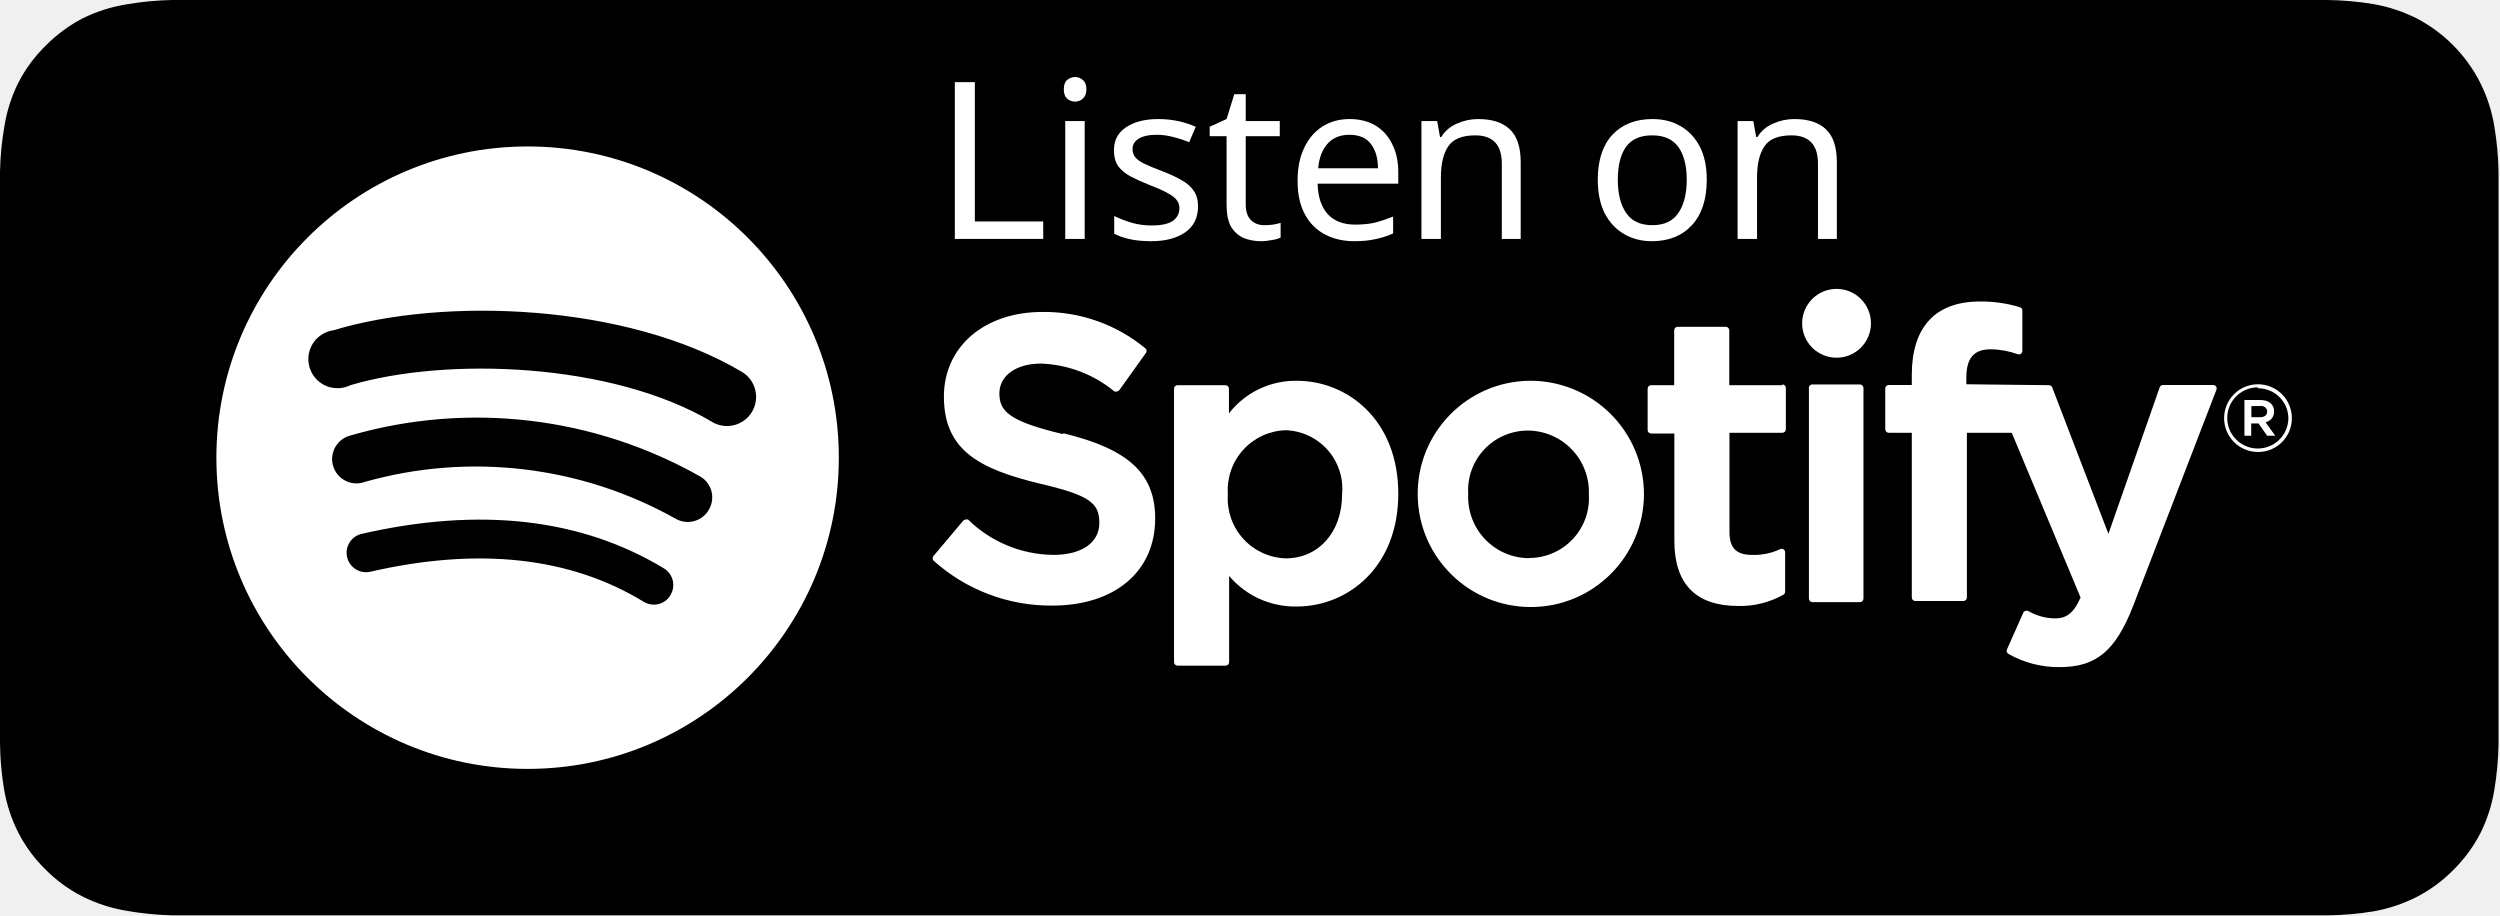
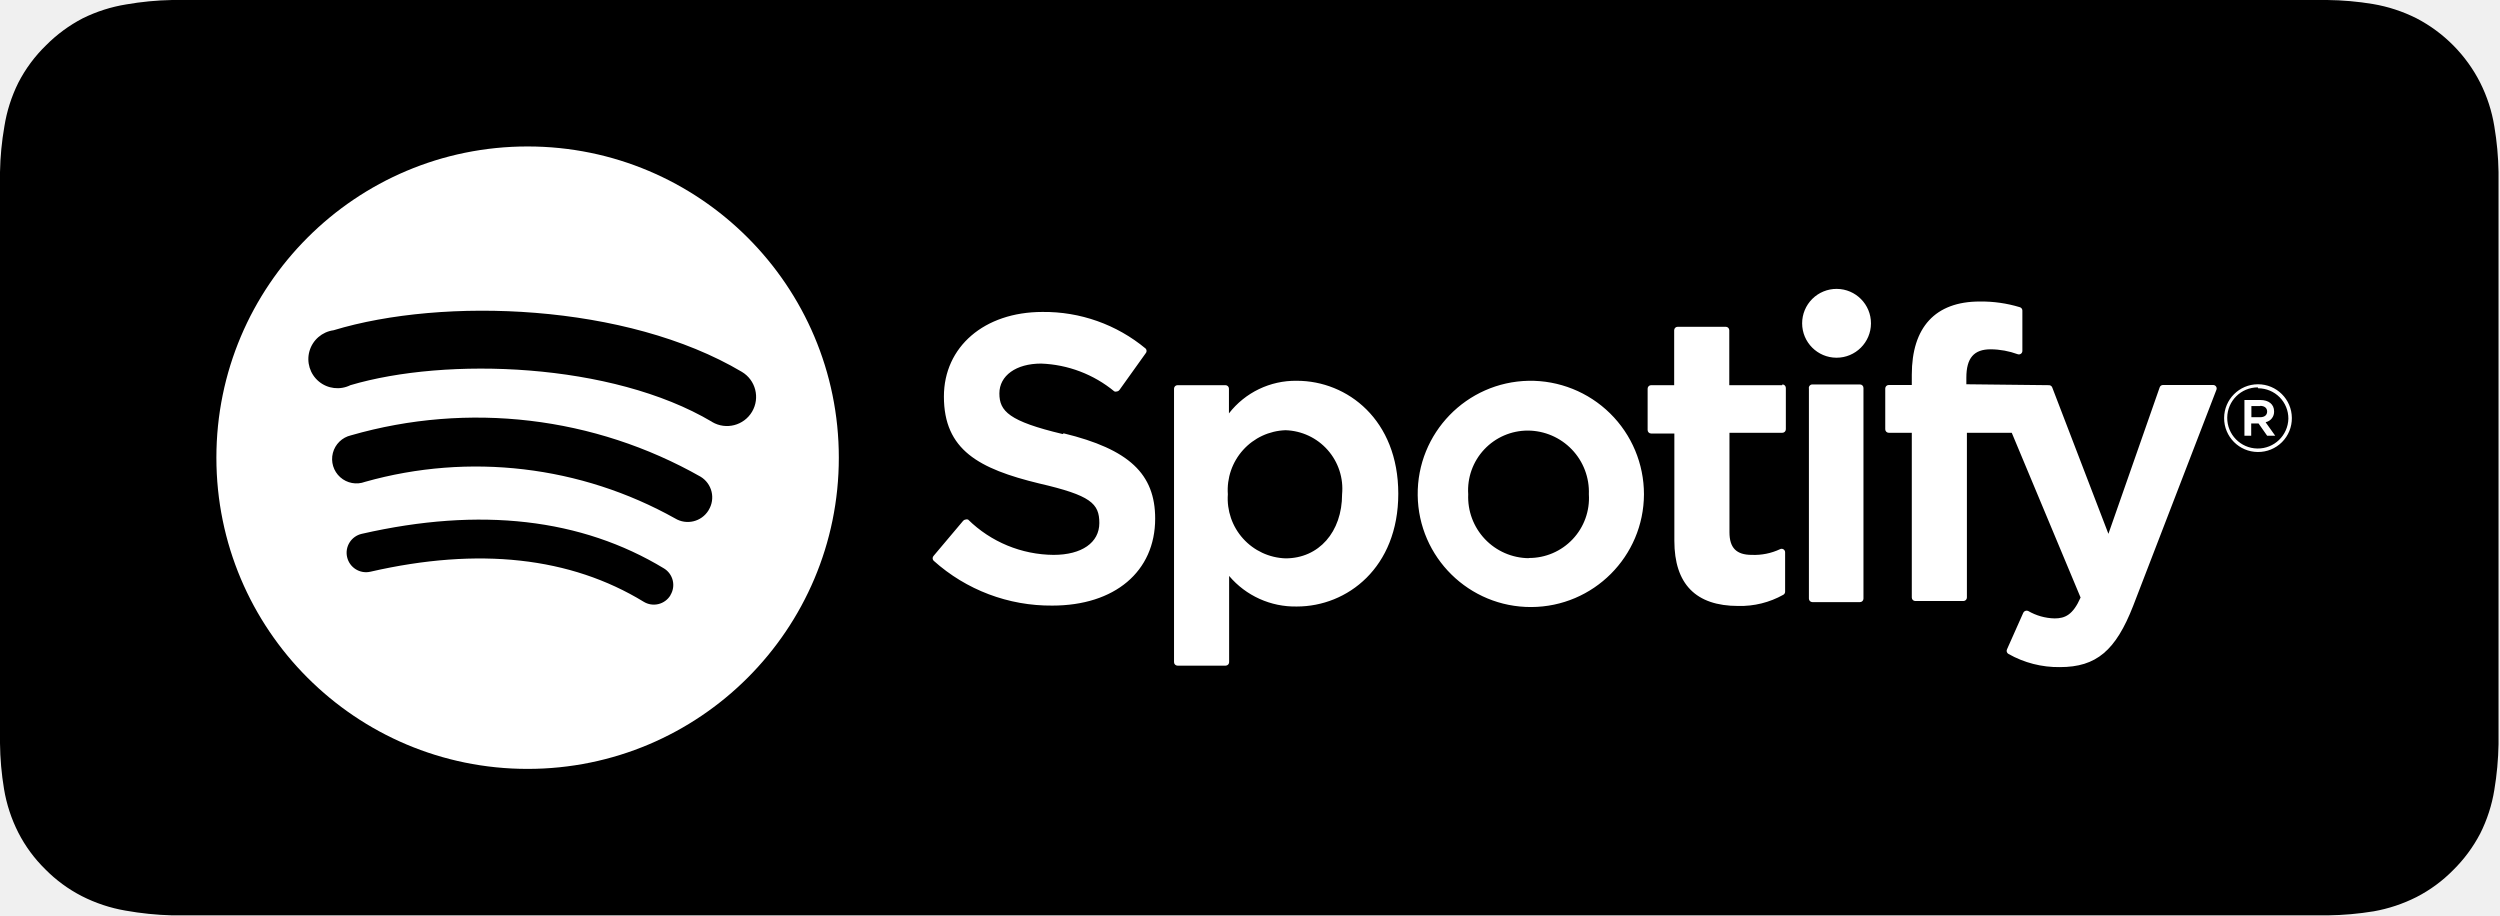
<svg xmlns="http://www.w3.org/2000/svg" viewBox="0 0 136.56 50">
  <defs>
-     <style>.cls-1{font-size:12px;font-family:AvenirNextLTPro-Medium, Avenir Next LT Pro;}.cls-1,.cls-8{fill:#fff;}.cls-2{letter-spacing:0em;}.cls-3{letter-spacing:0em;}.cls-4{letter-spacing:0.03em;}.cls-5{letter-spacing:0em;}.cls-6{letter-spacing:0em;}.cls-7{letter-spacing:0em;}</style>
+     <style>.cls-1{fill:#fff;}</style>
  </defs>
  <g id="Layer_2" data-name="Layer 2">
    <g id="Layer_1-2" data-name="Layer 1">
      <g id="spotify">
        <path id="button_bg" data-name="button bg" d="M124.65,0H10.55L9.4,0A16.44,16.44,0,0,0,6.9.24,8.4,8.4,0,0,0,4.52,1a8.06,8.06,0,0,0-2,1.47A7.86,7.86,0,0,0,1,4.52,8.28,8.28,0,0,0,.24,6.9,16.35,16.35,0,0,0,0,9.4c0,.38,0,.77,0,1.15V39.45c0,.39,0,.76,0,1.15a16.32,16.32,0,0,0,.22,2.5A8.24,8.24,0,0,0,1,45.48a7.74,7.74,0,0,0,1.47,2,7.83,7.83,0,0,0,2,1.47,8.38,8.38,0,0,0,2.38.79A16.94,16.94,0,0,0,9.4,50H127.16a16.71,16.71,0,0,0,2.5-.22A8.48,8.48,0,0,0,132,49a7.82,7.82,0,0,0,2-1.47,8,8,0,0,0,1.48-2,8.22,8.22,0,0,0,.77-2.38,17,17,0,0,0,.23-2.5c0-.39,0-.76,0-1.15s0-.91,0-1.37V11.92c0-.46,0-.91,0-1.37s0-.77,0-1.15a16.65,16.65,0,0,0-.23-2.5,8.24,8.24,0,0,0-.77-2.38A8.09,8.09,0,0,0,132,1a8.43,8.43,0,0,0-2.38-.78,16.39,16.39,0,0,0-2.5-.22L126,0Z" />
-         <text class="cls-1" transform="translate(51 13.05)">
-           <tspan class="cls-2">L</tspan>
-           <tspan class="cls-3" x="6.17" y="0">i</tspan>
-           <tspan class="cls-4" x="9.24" y="0">s</tspan>
-           <tspan class="cls-5" x="14.89" y="0">te</tspan>
-           <tspan class="cls-6" x="25.63" y="0">n </tspan>
-           <tspan class="cls-7" x="35.62" y="0">o</tspan>
-           <tspan x="42.9" y="0">n</tspan>
-         </text>
-         <path id="spotify-2" data-name="spotify" class="cls-8" d="M28.82,8a17,17,0,1,0,17,17,17,17,0,0,0-17-17m7.8,24.52a1.06,1.06,0,0,1-1.46.35c-4-2.44-9-3-14.93-1.64a1.06,1.06,0,1,1-.47-2.07c6.48-1.48,12-.84,16.51,1.89a1.06,1.06,0,0,1,.35,1.46m2.08-4.63a1.33,1.33,0,0,1-1.82.44,22.31,22.31,0,0,0-16.94-2,1.33,1.33,0,1,1-.77-2.54,24.8,24.8,0,0,1,19.1,2.26,1.32,1.32,0,0,1,.44,1.82m.18-4.82c-5.48-3.25-14.52-3.55-19.75-2a1.59,1.59,0,1,1-.92-3c6-1.82,16-1.47,22.3,2.27a1.59,1.59,0,0,1-1.62,2.74m19.2.62c3.58.87,5,2.22,5,4.66,0,2.89-2.21,4.75-5.62,4.75A9.58,9.58,0,0,1,51,30.63a.19.19,0,0,1,0-.27l1.61-1.91a.19.19,0,0,1,.13-.07.21.21,0,0,1,.14,0,6.74,6.74,0,0,0,4.67,1.93c1.54,0,2.5-.67,2.5-1.74s-.47-1.51-3.28-2.16c-3.3-.8-5.21-1.83-5.21-4.75,0-2.72,2.21-4.62,5.38-4.62a8.67,8.67,0,0,1,5.64,2,.19.19,0,0,1,0,.26l-1.43,2a.19.19,0,0,1-.13.08.19.19,0,0,1-.15,0,6.67,6.67,0,0,0-4-1.52c-1.37,0-2.28.66-2.28,1.63s.52,1.52,3.46,2.22M70.83,20.8a4.6,4.6,0,0,0-3.7,1.78V21.23a.19.19,0,0,0-.19-.19H64.32a.19.19,0,0,0-.19.19V36.17a.19.19,0,0,0,.19.19h2.63a.19.19,0,0,0,.19-.19V31.46a4.72,4.72,0,0,0,3.7,1.67c2.75,0,5.54-2.12,5.54-6.16s-2.78-6.17-5.54-6.17M73.31,27c0,2.06-1.27,3.5-3.09,3.5A3.27,3.27,0,0,1,67.07,27a3.27,3.27,0,0,1,3.15-3.5A3.2,3.2,0,0,1,73.31,27M83.5,20.8A6.18,6.18,0,1,0,89.8,27,6.2,6.2,0,0,0,83.5,20.8m0,9.69A3.34,3.34,0,0,1,80.2,27a3.26,3.26,0,0,1,3.26-3.48A3.35,3.35,0,0,1,86.79,27a3.27,3.27,0,0,1-3.28,3.48M97.36,21a.19.19,0,0,1,.19.19v2.26a.19.19,0,0,1-.19.19H94.47v5.43c0,.86.38,1.24,1.22,1.24A3.31,3.31,0,0,0,97.23,30a.19.19,0,0,1,.28.17v2.15a.19.19,0,0,1-.1.17,4.79,4.79,0,0,1-2.46.61c-2.32,0-3.49-1.2-3.49-3.56V23.68H90.19a.19.19,0,0,1-.19-.19V21.23a.19.19,0,0,1,.19-.19h1.26v-3a.19.19,0,0,1,.19-.19h2.63a.19.19,0,0,1,.19.19v3h2.89m14.57,0a.19.19,0,0,1,.18.12l3.07,8,2.8-8a.19.19,0,0,1,.18-.13h2.74a.19.19,0,0,1,.18.26L116.52,33.1c-.95,2.43-2,3.34-4,3.34a5.54,5.54,0,0,1-2.81-.72.19.19,0,0,1-.08-.25l.89-2a.19.19,0,0,1,.11-.1.2.2,0,0,1,.15,0,3,3,0,0,0,1.45.41c.57,0,1-.19,1.42-1.14l-3.76-9h-2.45v9a.19.19,0,0,1-.19.19h-2.63a.19.19,0,0,1-.19-.19v-9h-1.26a.19.19,0,0,1-.19-.19V21.22a.19.19,0,0,1,.19-.19h1.26v-.56c0-2.59,1.28-4,3.71-4a7.21,7.21,0,0,1,2.19.31.19.19,0,0,1,.14.18v2.21a.19.19,0,0,1-.25.18,4.43,4.43,0,0,0-1.48-.27c-.92,0-1.33.48-1.33,1.55v.36ZM101.6,21a.19.19,0,0,1,.19.19V32.7a.19.19,0,0,1-.19.19H99a.19.19,0,0,1-.19-.19V21.23A.19.19,0,0,1,99,21h2.63m-1.3-5.22a1.88,1.88,0,1,1-1.89,1.88,1.88,1.88,0,0,1,1.89-1.88m23,8.91a1.85,1.85,0,1,1,1.86-1.86,1.84,1.84,0,0,1-1.86,1.86m0-3.53A1.67,1.67,0,1,0,125,22.87a1.65,1.65,0,0,0-1.65-1.66m.41,1.86.52.73h-.44l-.47-.67h-.4v.67h-.37V21.85h.87c.45,0,.75.23.75.62a.58.58,0,0,1-.45.59m-.31-.88h-.48v.61h.48c.24,0,.38-.12.38-.31s-.14-.31-.38-.31" />
+         <path id="spotify-2" data-name="spotify" class="cls-1" d="M28.82,8a17,17,0,1,0,17,17,17,17,0,0,0-17-17m7.8,24.52a1.06,1.06,0,0,1-1.46.35c-4-2.44-9-3-14.93-1.64a1.06,1.06,0,1,1-.47-2.07c6.48-1.48,12-.84,16.51,1.89a1.06,1.06,0,0,1,.35,1.46m2.08-4.63a1.33,1.33,0,0,1-1.82.44,22.31,22.31,0,0,0-16.94-2,1.33,1.33,0,1,1-.77-2.54,24.8,24.8,0,0,1,19.1,2.26,1.32,1.32,0,0,1,.44,1.82m.18-4.82c-5.48-3.25-14.52-3.55-19.75-2a1.59,1.59,0,1,1-.92-3c6-1.82,16-1.47,22.3,2.27a1.59,1.59,0,0,1-1.62,2.74m19.2.62c3.58.87,5,2.22,5,4.66,0,2.89-2.21,4.75-5.62,4.75A9.58,9.58,0,0,1,51,30.63a.19.19,0,0,1,0-.27l1.61-1.91a.19.19,0,0,1,.13-.07.21.21,0,0,1,.14,0,6.74,6.74,0,0,0,4.67,1.93c1.54,0,2.5-.67,2.5-1.74s-.47-1.51-3.28-2.16c-3.3-.8-5.21-1.83-5.21-4.75,0-2.72,2.21-4.62,5.38-4.62a8.67,8.67,0,0,1,5.64,2,.19.19,0,0,1,0,.26l-1.43,2a.19.19,0,0,1-.13.08.19.19,0,0,1-.15,0,6.67,6.67,0,0,0-4-1.52c-1.37,0-2.28.66-2.28,1.63s.52,1.52,3.46,2.22M70.83,20.8a4.6,4.6,0,0,0-3.7,1.78V21.23a.19.19,0,0,0-.19-.19H64.32a.19.19,0,0,0-.19.19V36.17a.19.19,0,0,0,.19.19h2.63a.19.19,0,0,0,.19-.19V31.46a4.72,4.72,0,0,0,3.7,1.67c2.75,0,5.54-2.12,5.54-6.16s-2.78-6.17-5.54-6.17M73.31,27c0,2.06-1.27,3.5-3.09,3.5A3.27,3.27,0,0,1,67.07,27a3.27,3.27,0,0,1,3.15-3.5A3.2,3.2,0,0,1,73.31,27M83.5,20.8A6.18,6.18,0,1,0,89.8,27,6.2,6.2,0,0,0,83.5,20.8m0,9.69A3.34,3.34,0,0,1,80.2,27a3.26,3.26,0,0,1,3.26-3.48A3.35,3.35,0,0,1,86.79,27a3.27,3.27,0,0,1-3.28,3.48M97.36,21a.19.19,0,0,1,.19.19v2.26a.19.19,0,0,1-.19.19H94.47v5.43c0,.86.38,1.24,1.22,1.24A3.31,3.31,0,0,0,97.23,30a.19.19,0,0,1,.28.17v2.15a.19.19,0,0,1-.1.17,4.79,4.79,0,0,1-2.46.61c-2.32,0-3.49-1.2-3.49-3.56V23.68H90.19a.19.19,0,0,1-.19-.19V21.23a.19.19,0,0,1,.19-.19h1.26v-3a.19.19,0,0,1,.19-.19h2.63a.19.19,0,0,1,.19.19v3h2.89m14.57,0a.19.19,0,0,1,.18.12l3.07,8,2.8-8a.19.19,0,0,1,.18-.13h2.74a.19.19,0,0,1,.18.26L116.52,33.1c-.95,2.43-2,3.34-4,3.34a5.54,5.54,0,0,1-2.81-.72.19.19,0,0,1-.08-.25l.89-2a.19.19,0,0,1,.11-.1.2.2,0,0,1,.15,0,3,3,0,0,0,1.45.41c.57,0,1-.19,1.42-1.14l-3.76-9h-2.45v9a.19.19,0,0,1-.19.19h-2.63a.19.19,0,0,1-.19-.19v-9h-1.26a.19.19,0,0,1-.19-.19V21.22a.19.19,0,0,1,.19-.19h1.26v-.56c0-2.59,1.28-4,3.71-4a7.21,7.21,0,0,1,2.19.31.19.19,0,0,1,.14.18v2.21a.19.19,0,0,1-.25.18,4.43,4.43,0,0,0-1.48-.27c-.92,0-1.33.48-1.33,1.55v.36ZM101.6,21a.19.19,0,0,1,.19.19V32.7a.19.19,0,0,1-.19.19H99a.19.19,0,0,1-.19-.19V21.23A.19.19,0,0,1,99,21h2.63m-1.3-5.22a1.88,1.88,0,1,1-1.89,1.88,1.88,1.88,0,0,1,1.89-1.88m23,8.91a1.85,1.85,0,1,1,1.86-1.86,1.84,1.84,0,0,1-1.86,1.86m0-3.53A1.67,1.67,0,1,0,125,22.87a1.65,1.65,0,0,0-1.65-1.66m.41,1.86.52.73h-.44l-.47-.67h-.4v.67h-.37V21.85h.87c.45,0,.75.23.75.62a.58.58,0,0,1-.45.59m-.31-.88h-.48v.61h.48c.24,0,.38-.12.38-.31s-.14-.31-.38-.31" />
      </g>
    </g>
  </g>
</svg>
